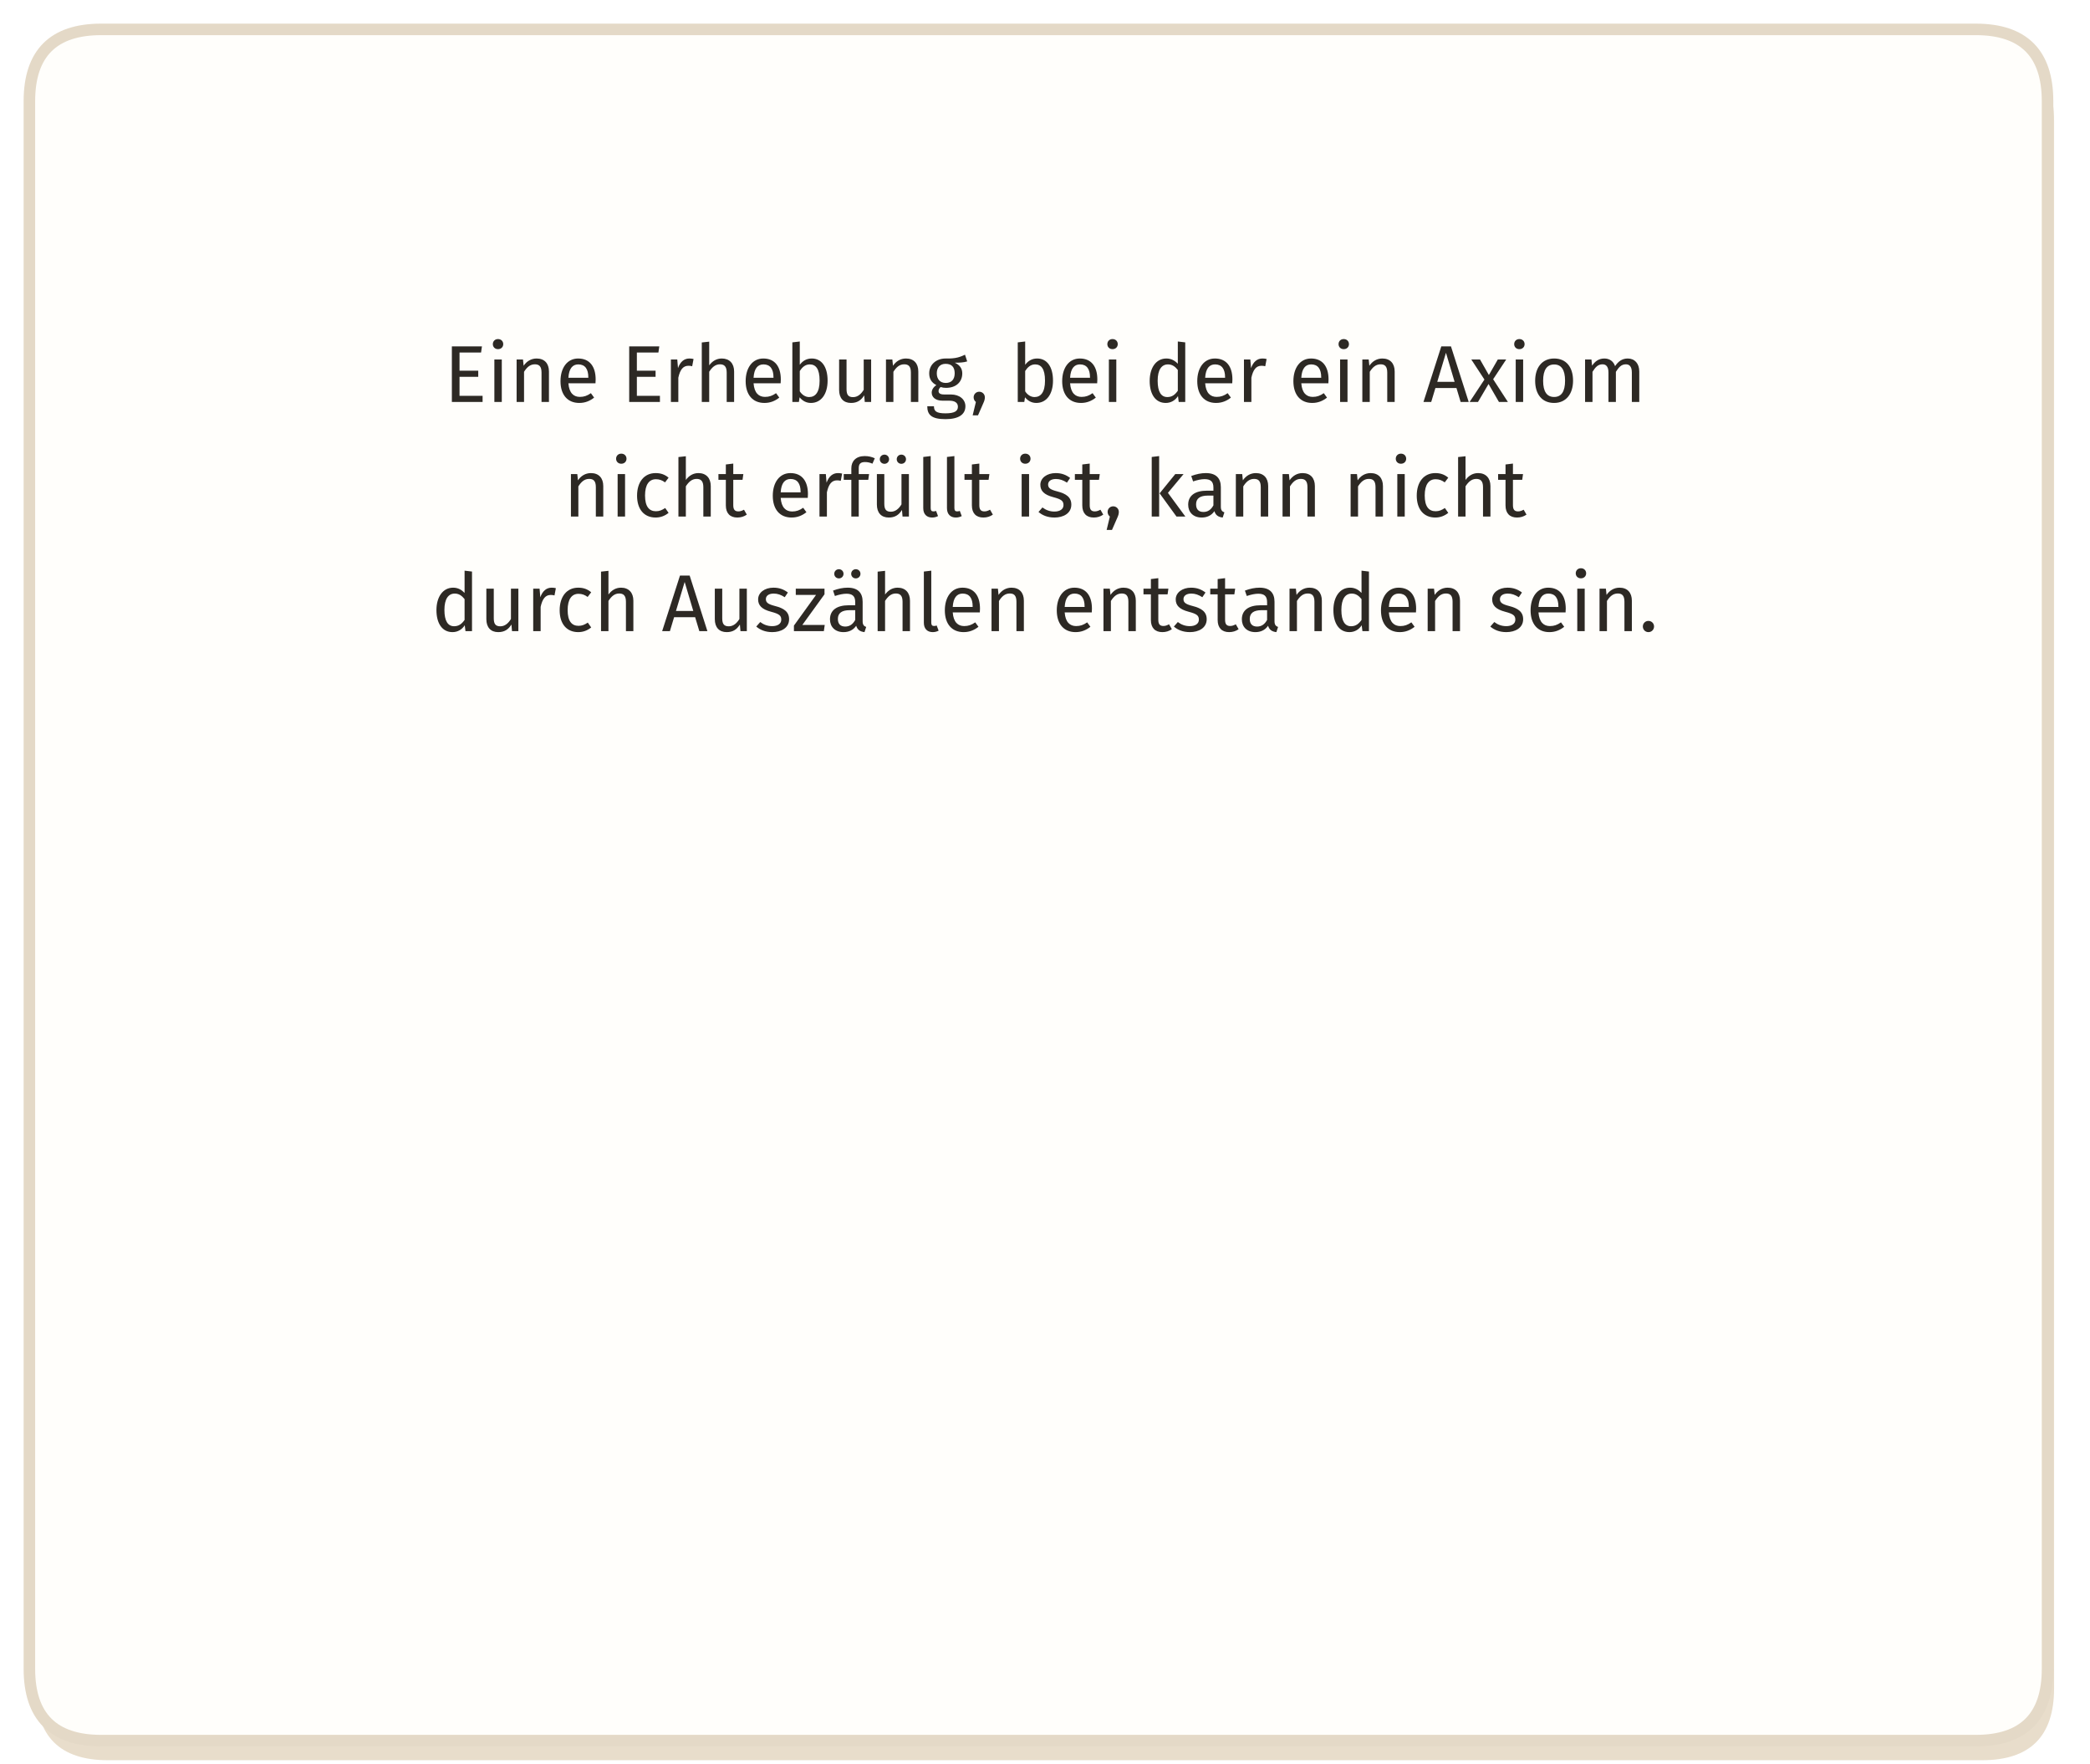
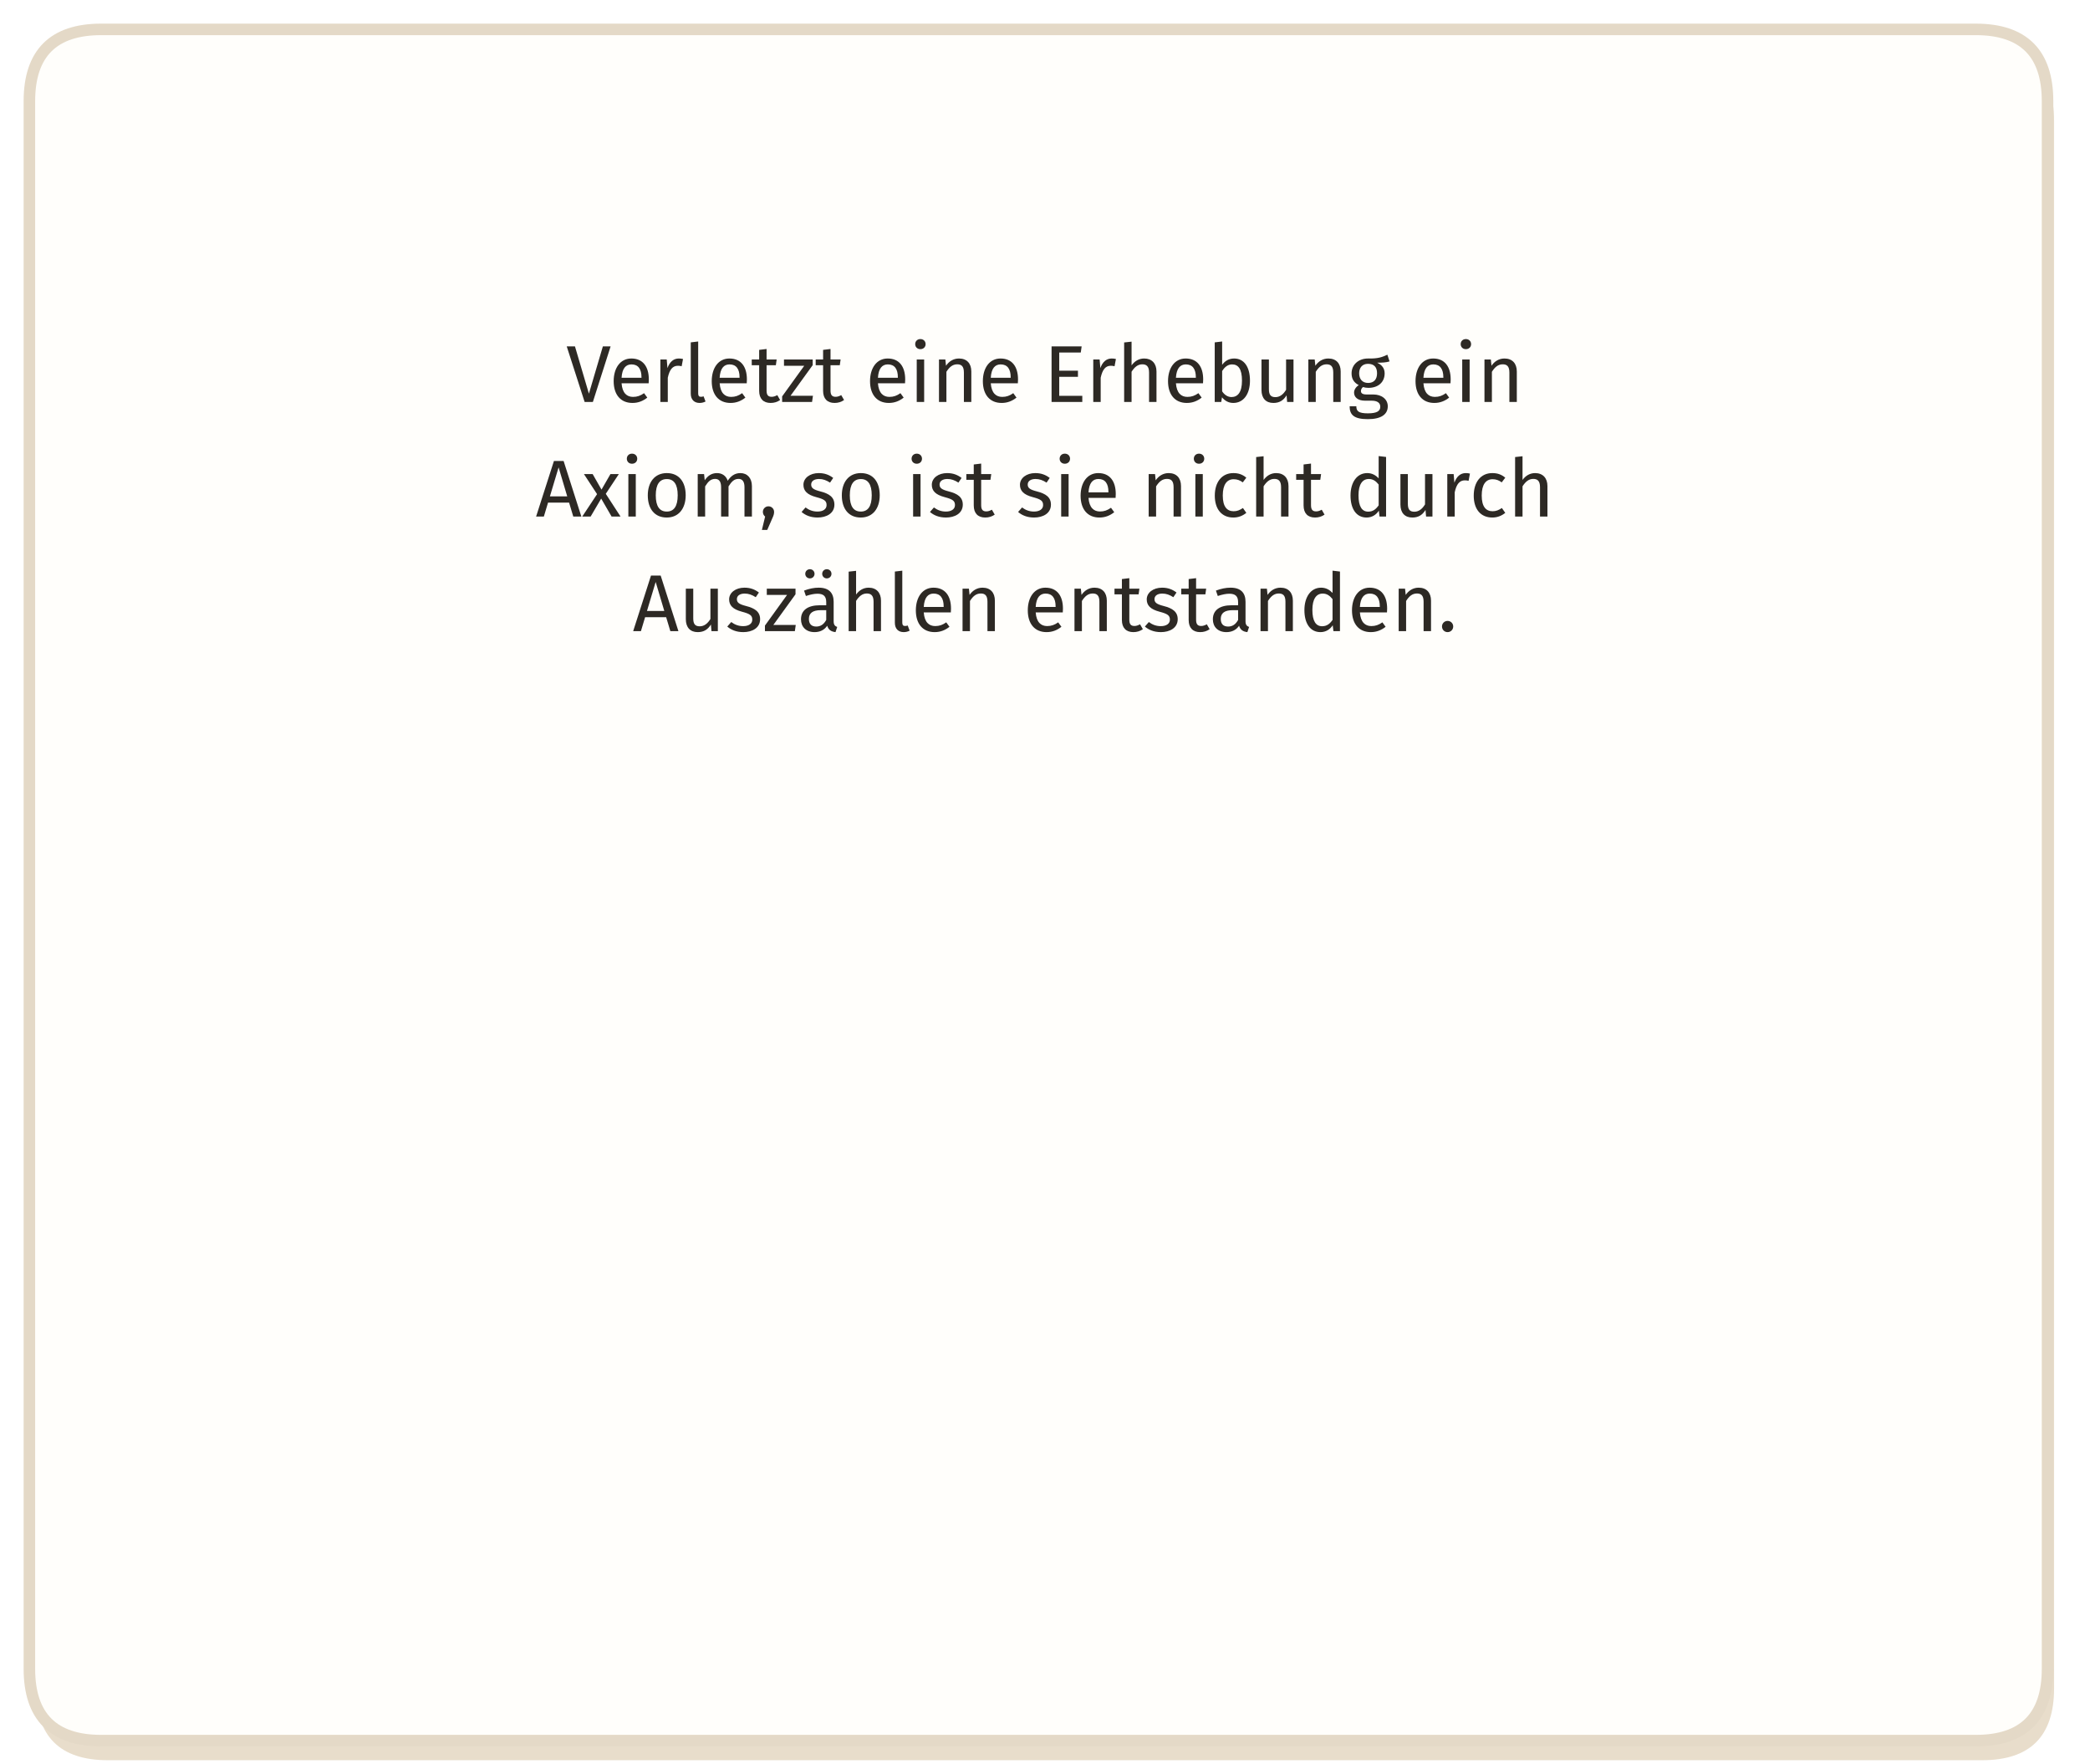
<svg xmlns="http://www.w3.org/2000/svg" xmlns:xlink="http://www.w3.org/1999/xlink" width="181.417pt" height="153.071pt" viewBox="0 0 181.417 153.071" version="1.1">
  <defs>
    <style type="text/css">*{stroke-linejoin: round; stroke-linecap: butt}</style>
  </defs>
  <g id="figure_1">
    <g id="patch_1">
      <path d="M 0 153.071  L 181.417 153.071  L 181.417 0  L 0 0  L 0 153.071  z " style="fill: none" />
    </g>
    <g id="axes_1">
      <g id="patch_2">
        <path d="M 9.354 152.787  L 172.063 152.787  Q 178.299 152.787 178.299 146.551  L 178.299 10.488  Q 178.299 4.252 172.063 4.252  L 9.354 4.252  Q 3.118 4.252 3.118 10.488  L 3.118 146.551  Q 3.118 152.787 9.354 152.787  z " clip-path="url(#p677f99e3bf)" style="fill: #e8ddcb" />
      </g>
      <g id="patch_3">
        <path d="M 8.787 151.087  L 171.496 151.087  Q 177.732 151.087 177.732 144.85  L 177.732 8.787  Q 177.732 2.551 171.496 2.551  L 8.787 2.551  Q 2.551 2.551 2.551 8.787  L 2.551 144.85  Q 2.551 151.087 8.787 151.087  z " clip-path="url(#p677f99e3bf)" style="fill: #fffefb; stroke: #e4d9c7; stroke-linejoin: miter" />
      </g>
      <g id="text_1">
-         <g style="fill: #2d2924" transform="translate(38.52311 34.89146) scale(0.07 -0.07)">
+         <g style="fill: #2d2924" transform="translate(49.15218 34.89146) scale(0.07 -0.07)">
          <defs>
-             <path id="FiraSans-Regular-45" d="M 3027 4410  L 640 4410  L 640 0  L 3078 0  L 3078 486  L 1248 486  L 1248 1997  L 2733 1997  L 2733 2483  L 1248 2483  L 1248 3923  L 2957 3923  L 3027 4410  z " transform="scale(0.015625)" />
+             <path id="FiraSans-Regular-12c" d="M 3520 4410  L 2906 4410  L 1798 659  L 691 4410  L 38 4410  L 1459 0  L 2112 0  L 3520 4410  z " transform="scale(0.015625)" />
+             <path id="FiraSans-Regular-1a8" d="M 3155 1786  C 3155 2816 2675 3450 1766 3450  C 896 3450 365 2701 365 1651  C 365 582 915 -77 1856 -77  C 2323 -77 2701 83 3034 346  L 2778 698  C 2483 493 2234 403 1901 403  C 1414 403 1050 704 992 1485  L 3142 1485  C 3149 1562 3155 1670 3155 1786  z M 2573 1920  L 992 1920  C 1037 2669 1331 2982 1779 2982  C 2310 2982 2573 2618 2573 1958  L 2573 1920  z " transform="scale(0.015625)" />
+             <path id="FiraSans-Regular-27c" d="M 2054 3450  C 1645 3450 1331 3194 1152 2688  L 1094 3373  L 589 3373  L 589 0  L 1178 0  L 1178 1926  C 1318 2573 1562 2874 1984 2874  C 2106 2874 2176 2861 2278 2835  L 2387 3411  C 2285 3437 2163 3450 2054 3450  z " transform="scale(0.015625)" />
+             <path id="FiraSans-Regular-21b" d="M 1254 -77  C 1427 -77 1594 -32 1722 38  L 1568 448  C 1504 422 1434 410 1350 410  C 1197 410 1139 499 1139 678  L 1139 4800  L 550 4730  L 550 666  C 550 186 826 -77 1254 -77  z " transform="scale(0.015625)" />
+             <path id="FiraSans-Regular-29a" d="M 2086 544  C 1920 454 1786 410 1638 410  C 1344 410 1235 570 1235 909  L 1235 2918  L 1971 2918  L 2035 3373  L 1235 3373  L 1235 4205  L 646 4134  L 646 3373  L 58 3373  L 58 2918  L 646 2918  L 646 883  C 646 256 986 -77 1555 -77  C 1843 -77 2086 0 2310 154  L 2086 544  z " transform="scale(0.015625)" />
+             <path id="FiraSans-Regular-2f2" d="M 2586 3373  L 307 3373  L 307 2874  L 1914 2874  L 160 442  L 160 0  L 2534 0  L 2605 493  L 826 493  L 2586 2925  L 2586 3373  z " transform="scale(0.015625)" />
+             <path id="FiraSans-Regular-925" transform="scale(0.015625)" />
            <path id="FiraSans-Regular-1f6" d="M 877 4992  C 634 4992 467 4819 467 4589  C 467 4365 634 4192 877 4192  C 1126 4192 1293 4365 1293 4589  C 1293 4819 1126 4992 877 4992  z M 1178 3373  L 589 3373  L 589 0  L 1178 0  L 1178 3373  z " transform="scale(0.015625)" />
            <path id="FiraSans-Regular-233" d="M 2176 3450  C 1734 3450 1376 3219 1146 2874  L 1094 3373  L 589 3373  L 589 0  L 1178 0  L 1178 2394  C 1402 2752 1658 2989 2035 2989  C 2362 2989 2566 2842 2566 2336  L 2566 0  L 3155 0  L 3155 2419  C 3155 3059 2797 3450 2176 3450  z " transform="scale(0.015625)" />
-             <path id="FiraSans-Regular-1a8" d="M 3155 1786  C 3155 2816 2675 3450 1766 3450  C 896 3450 365 2701 365 1651  C 365 582 915 -77 1856 -77  C 2323 -77 2701 83 3034 346  L 2778 698  C 2483 493 2234 403 1901 403  C 1414 403 1050 704 992 1485  L 3142 1485  C 3149 1562 3155 1670 3155 1786  z M 2573 1920  L 992 1920  C 1037 2669 1331 2982 1779 2982  C 2310 2982 2573 2618 2573 1958  L 2573 1920  z " transform="scale(0.015625)" />
-             <path id="FiraSans-Regular-925" transform="scale(0.015625)" />
-             <path id="FiraSans-Regular-27c" d="M 2054 3450  C 1645 3450 1331 3194 1152 2688  L 1094 3373  L 589 3373  L 589 0  L 1178 0  L 1178 1926  C 1318 2573 1562 2874 1984 2874  C 2106 2874 2176 2861 2278 2835  L 2387 3411  C 2285 3437 2163 3450 2054 3450  z " transform="scale(0.015625)" />
+             <path id="FiraSans-Regular-45" d="M 3027 4410  L 640 4410  L 640 0  L 3078 0  L 3078 486  L 1248 486  L 1248 1997  L 2733 1997  L 2733 2483  L 1248 2483  L 1248 3923  L 2957 3923  L 3027 4410  z " transform="scale(0.015625)" />
            <path id="FiraSans-Regular-1eb" d="M 2176 3450  C 1754 3450 1421 3238 1178 2906  L 1178 4787  L 589 4723  L 589 0  L 1178 0  L 1178 2400  C 1402 2752 1664 2989 2029 2989  C 2349 2989 2566 2842 2566 2336  L 2566 0  L 3155 0  L 3155 2419  C 3155 3053 2790 3450 2176 3450  z " transform="scale(0.015625)" />
            <path id="FiraSans-Regular-17f" d="M 2131 3450  C 1722 3450 1408 3264 1178 2950  L 1178 4800  L 589 4730  L 589 0  L 1107 0  L 1165 371  C 1395 90 1690 -77 2061 -77  C 2880 -77 3386 634 3386 1690  C 3386 2816 2893 3450 2131 3450  z M 1920 390  C 1619 390 1350 576 1178 845  L 1178 2458  C 1350 2726 1594 2982 1965 2982  C 2438 2982 2752 2650 2752 1690  C 2752 768 2413 390 1920 390  z " transform="scale(0.015625)" />
            <path id="FiraSans-Regular-2af" d="M 3091 3373  L 2502 3373  L 2502 966  C 2298 627 2022 384 1658 384  C 1293 384 1139 557 1139 1018  L 1139 3373  L 550 3373  L 550 954  C 550 294 902 -77 1491 -77  C 1971 -77 2285 115 2541 525  L 2586 0  L 3091 0  L 3091 3373  z " transform="scale(0.015625)" />
            <path id="FiraSans-Regular-1d6" d="M 3155 3750  C 2758 3571 2451 3430 1613 3450  C 870 3450 314 2963 314 2272  C 314 1837 493 1542 883 1338  C 640 1178 512 960 512 742  C 512 403 781 102 1382 102  L 1914 102  C 2336 102 2592 -58 2592 -378  C 2592 -717 2336 -902 1606 -902  C 864 -902 691 -723 691 -339  L 160 -339  C 160 -1024 506 -1363 1606 -1363  C 2650 -1363 3187 -992 3187 -339  C 3187 198 2726 595 2035 595  L 1498 595  C 1152 595 1056 717 1056 870  C 1056 992 1126 1114 1222 1184  C 1363 1139 1498 1120 1651 1120  C 2458 1120 2938 1600 2938 2266  C 2938 2656 2739 2938 2342 3117  C 2726 3117 3046 3130 3328 3219  L 3155 3750  z M 1613 3027  C 2093 3027 2336 2771 2336 2278  C 2336 1792 2086 1510 1626 1510  C 1165 1510 915 1824 915 2272  C 915 2714 1158 3027 1613 3027  z " transform="scale(0.015625)" />
-             <path id="FiraSans-Regular-8d7" d="M 762 813  C 512 813 320 614 320 371  C 320 218 390 83 499 0  L 243 -1062  L 666 -1062  L 1094 -83  C 1178 102 1210 230 1210 371  C 1210 614 1018 813 762 813  z " transform="scale(0.015625)" />
-             <path id="FiraSans-Regular-195" d="M 2598 4800  L 2598 3034  C 2374 3270 2086 3450 1690 3450  C 864 3450 365 2701 365 1670  C 365 621 819 -77 1638 -77  C 2054 -77 2394 128 2611 467  L 2669 0  L 3187 0  L 3187 4730  L 2598 4800  z M 1766 390  C 1280 390 998 794 998 1683  C 998 2560 1312 2982 1818 2982  C 2150 2982 2387 2810 2598 2541  L 2598 890  C 2374 576 2144 390 1766 390  z " transform="scale(0.015625)" />
+           </defs>
+           <use xlink:href="#FiraSans-Regular-12c" />
+           <use xlink:href="#FiraSans-Regular-1a8" transform="translate(53.09375 0)" />
+           <use xlink:href="#FiraSans-Regular-27c" transform="translate(107.5 0)" />
+           <use xlink:href="#FiraSans-Regular-21b" transform="translate(145.7969 0)" />
+           <use xlink:href="#FiraSans-Regular-1a8" transform="translate(174.7031 0)" />
+           <use xlink:href="#FiraSans-Regular-29a" transform="translate(229.1094 0)" />
+           <use xlink:href="#FiraSans-Regular-2f2" transform="translate(265.2031 0)" />
+           <use xlink:href="#FiraSans-Regular-29a" transform="translate(308.4062 0)" />
+           <use xlink:href="#FiraSans-Regular-925" transform="translate(344.5 0)" />
+           <use xlink:href="#FiraSans-Regular-1a8" transform="translate(371 0)" />
+           <use xlink:href="#FiraSans-Regular-1f6" transform="translate(425.4062 0)" />
+           <use xlink:href="#FiraSans-Regular-233" transform="translate(453 0)" />
+           <use xlink:href="#FiraSans-Regular-1a8" transform="translate(510.9062 0)" />
+           <use xlink:href="#FiraSans-Regular-925" transform="translate(565.3125 0)" />
+           <use xlink:href="#FiraSans-Regular-45" transform="translate(591.8125 0)" />
+           <use xlink:href="#FiraSans-Regular-27c" transform="translate(644.3125 0)" />
+           <use xlink:href="#FiraSans-Regular-1eb" transform="translate(682.6094 0)" />
+           <use xlink:href="#FiraSans-Regular-1a8" transform="translate(740.5156 0)" />
+           <use xlink:href="#FiraSans-Regular-17f" transform="translate(794.9219 0)" />
+           <use xlink:href="#FiraSans-Regular-2af" transform="translate(853.5156 0)" />
+           <use xlink:href="#FiraSans-Regular-233" transform="translate(911.0156 0)" />
+           <use xlink:href="#FiraSans-Regular-1d6" transform="translate(968.9219 0)" />
+           <use xlink:href="#FiraSans-Regular-925" transform="translate(1020.922 0)" />
+           <use xlink:href="#FiraSans-Regular-1a8" transform="translate(1047.422 0)" />
+           <use xlink:href="#FiraSans-Regular-1f6" transform="translate(1101.828 0)" />
+           <use xlink:href="#FiraSans-Regular-233" transform="translate(1129.422 0)" />
+         </g>
+       </g>
+       <g id="text_2">
+         <g style="fill: #2d2924" transform="translate(46.49327 44.83772) scale(0.07 -0.07)">
+           <defs>
            <path id="FiraSans-Regular-1" d="M 2989 0  L 3629 0  L 2221 4410  L 1453 4410  L 38 0  L 653 0  L 986 1107  L 2656 1107  L 2989 0  z M 1133 1600  L 1824 3904  L 2509 1600  L 1133 1600  z " transform="scale(0.015625)" />
            <path id="FiraSans-Regular-2e5" d="M 1901 1805  L 2938 3373  L 2272 3373  L 1562 2138  L 858 3373  L 166 3373  L 1210 1779  L 32 0  L 698 0  L 1536 1427  L 2362 0  L 3072 0  L 1901 1805  z " transform="scale(0.015625)" />
            <path id="FiraSans-Regular-244" d="M 1875 3450  C 915 3450 365 2726 365 1683  C 365 614 909 -77 1869 -77  C 2822 -77 3373 646 3373 1690  C 3373 2758 2835 3450 1875 3450  z M 1875 2976  C 2432 2976 2739 2566 2739 1690  C 2739 806 2432 397 1869 397  C 1306 397 998 806 998 1683  C 998 2566 1312 2976 1875 2976  z " transform="scale(0.015625)" />
            <path id="FiraSans-Regular-22d" d="M 3974 3450  C 3520 3450 3213 3206 2970 2842  C 2842 3226 2534 3450 2118 3450  C 1677 3450 1370 3219 1146 2880  L 1094 3373  L 589 3373  L 589 0  L 1178 0  L 1178 2394  C 1402 2752 1606 2989 1971 2989  C 2227 2989 2445 2842 2445 2336  L 2445 0  L 3034 0  L 3034 2394  C 3264 2752 3462 2989 3827 2989  C 4083 2989 4301 2842 4301 2336  L 4301 0  L 4890 0  L 4890 2419  C 4890 3053 4525 3450 3974 3450  z " transform="scale(0.015625)" />
+             <path id="FiraSans-Regular-8d7" d="M 762 813  C 512 813 320 614 320 371  C 320 218 390 83 499 0  L 243 -1062  L 666 -1062  L 1094 -83  C 1178 102 1210 230 1210 371  C 1210 614 1018 813 762 813  z " transform="scale(0.015625)" />
+             <path id="FiraSans-Regular-28c" d="M 1523 3450  C 826 3450 307 3059 307 2522  C 307 2048 595 1734 1325 1542  C 1978 1370 2144 1242 2144 909  C 2144 589 1862 397 1421 397  C 1056 397 742 518 474 723  L 160 365  C 454 109 864 -77 1434 -77  C 2118 -77 2765 243 2765 947  C 2765 1536 2355 1818 1645 1997  C 1101 2138 922 2266 922 2541  C 922 2810 1158 2982 1542 2982  C 1856 2982 2118 2886 2419 2694  L 2669 3066  C 2349 3309 1997 3450 1523 3450  z " transform="scale(0.015625)" />
+             <path id="FiraSans-Regular-189" d="M 1837 3450  C 922 3450 365 2733 365 1658  C 365 570 928 -77 1837 -77  C 2227 -77 2566 51 2867 294  L 2598 678  C 2342 512 2144 422 1862 422  C 1331 422 998 787 998 1670  C 998 2547 1331 2963 1862 2963  C 2144 2963 2355 2880 2586 2714  L 2867 3085  C 2554 3347 2234 3450 1837 3450  z " transform="scale(0.015625)" />
+             <path id="FiraSans-Regular-195" d="M 2598 4800  L 2598 3034  C 2374 3270 2086 3450 1690 3450  C 864 3450 365 2701 365 1670  C 365 621 819 -77 1638 -77  C 2054 -77 2394 128 2611 467  L 2669 0  L 3187 0  L 3187 4730  L 2598 4800  z M 1766 390  C 1280 390 998 794 998 1683  C 998 2560 1312 2982 1818 2982  C 2150 2982 2387 2810 2598 2541  L 2598 890  C 2374 576 2144 390 1766 390  z " transform="scale(0.015625)" />
          </defs>
-           <use xlink:href="#FiraSans-Regular-45" />
-           <use xlink:href="#FiraSans-Regular-1f6" transform="translate(53.5 0)" />
-           <use xlink:href="#FiraSans-Regular-233" transform="translate(81.09375 0)" />
-           <use xlink:href="#FiraSans-Regular-1a8" transform="translate(139 0)" />
-           <use xlink:href="#FiraSans-Regular-925" transform="translate(193.4062 0)" />
-           <use xlink:href="#FiraSans-Regular-45" transform="translate(219.9062 0)" />
-           <use xlink:href="#FiraSans-Regular-27c" transform="translate(272.4062 0)" />
-           <use xlink:href="#FiraSans-Regular-1eb" transform="translate(310.7031 0)" />
-           <use xlink:href="#FiraSans-Regular-1a8" transform="translate(368.6094 0)" />
-           <use xlink:href="#FiraSans-Regular-17f" transform="translate(423.0156 0)" />
-           <use xlink:href="#FiraSans-Regular-2af" transform="translate(481.6094 0)" />
-           <use xlink:href="#FiraSans-Regular-233" transform="translate(539.1094 0)" />
-           <use xlink:href="#FiraSans-Regular-1d6" transform="translate(597.0156 0)" />
-           <use xlink:href="#FiraSans-Regular-8d7" transform="translate(652.0156 0)" />
-           <use xlink:href="#FiraSans-Regular-925" transform="translate(676.0156 0)" />
-           <use xlink:href="#FiraSans-Regular-17f" transform="translate(702.5156 0)" />
-           <use xlink:href="#FiraSans-Regular-1a8" transform="translate(761.1094 0)" />
-           <use xlink:href="#FiraSans-Regular-1f6" transform="translate(815.5156 0)" />
-           <use xlink:href="#FiraSans-Regular-925" transform="translate(843.1094 0)" />
-           <use xlink:href="#FiraSans-Regular-195" transform="translate(869.6094 0)" />
-           <use xlink:href="#FiraSans-Regular-1a8" transform="translate(928.6094 0)" />
-           <use xlink:href="#FiraSans-Regular-27c" transform="translate(983.0156 0)" />
-           <use xlink:href="#FiraSans-Regular-925" transform="translate(1021.312 0)" />
-           <use xlink:href="#FiraSans-Regular-1a8" transform="translate(1047.812 0)" />
-           <use xlink:href="#FiraSans-Regular-1f6" transform="translate(1102.219 0)" />
-           <use xlink:href="#FiraSans-Regular-233" transform="translate(1129.812 0)" />
-           <use xlink:href="#FiraSans-Regular-925" transform="translate(1187.719 0)" />
-           <use xlink:href="#FiraSans-Regular-1" transform="translate(1214.219 0)" />
-           <use xlink:href="#FiraSans-Regular-2e5" transform="translate(1271.516 0)" />
-           <use xlink:href="#FiraSans-Regular-1f6" transform="translate(1320.016 0)" />
-           <use xlink:href="#FiraSans-Regular-244" transform="translate(1347.609 0)" />
-           <use xlink:href="#FiraSans-Regular-22d" transform="translate(1406.016 0)" />
-         </g>
-       </g>
-       <g id="text_2">
-         <g style="fill: #2d2924" transform="translate(48.91429 44.83772) scale(0.07 -0.07)">
-           <defs>
-             <path id="FiraSans-Regular-189" d="M 1837 3450  C 922 3450 365 2733 365 1658  C 365 570 928 -77 1837 -77  C 2227 -77 2566 51 2867 294  L 2598 678  C 2342 512 2144 422 1862 422  C 1331 422 998 787 998 1670  C 998 2547 1331 2963 1862 2963  C 2144 2963 2355 2880 2586 2714  L 2867 3085  C 2554 3347 2234 3450 1837 3450  z " transform="scale(0.015625)" />
-             <path id="FiraSans-Regular-29a" d="M 2086 544  C 1920 454 1786 410 1638 410  C 1344 410 1235 570 1235 909  L 1235 2918  L 1971 2918  L 2035 3373  L 1235 3373  L 1235 4205  L 646 4134  L 646 3373  L 58 3373  L 58 2918  L 646 2918  L 646 883  C 646 256 986 -77 1555 -77  C 1843 -77 2086 0 2310 154  L 2086 544  z " transform="scale(0.015625)" />
-             <path id="FiraSans-Regular-1d1" d="M 1754 4326  C 1926 4326 2125 4294 2342 4198  L 2528 4627  C 2259 4742 2042 4800 1722 4800  C 1037 4800 666 4397 666 3834  L 666 3373  L 64 3373  L 64 2918  L 666 2918  L 666 0  L 1254 0  L 1254 2918  L 2010 2918  L 2074 3373  L 1254 3373  L 1254 3840  C 1254 4166 1382 4326 1754 4326  z " transform="scale(0.015625)" />
-             <path id="FiraSans-Regular-2b7" d="M 1152 4915  C 941 4915 781 4755 781 4550  C 781 4346 941 4186 1152 4186  C 1357 4186 1517 4346 1517 4550  C 1517 4755 1357 4915 1152 4915  z M 2490 4915  C 2285 4915 2125 4755 2125 4550  C 2125 4346 2285 4186 2490 4186  C 2701 4186 2861 4346 2861 4550  C 2861 4755 2701 4915 2490 4915  z M 3091 3373  L 2502 3373  L 2502 966  C 2298 627 2022 384 1658 384  C 1293 384 1139 557 1139 1018  L 1139 3373  L 550 3373  L 550 954  C 550 294 902 -77 1491 -77  C 1971 -77 2285 115 2541 525  L 2586 0  L 3091 0  L 3091 3373  z " transform="scale(0.015625)" />
-             <path id="FiraSans-Regular-21b" d="M 1254 -77  C 1427 -77 1594 -32 1722 38  L 1568 448  C 1504 422 1434 410 1350 410  C 1197 410 1139 499 1139 678  L 1139 4800  L 550 4730  L 550 666  C 550 186 826 -77 1254 -77  z " transform="scale(0.015625)" />
-             <path id="FiraSans-Regular-28c" d="M 1523 3450  C 826 3450 307 3059 307 2522  C 307 2048 595 1734 1325 1542  C 1978 1370 2144 1242 2144 909  C 2144 589 1862 397 1421 397  C 1056 397 742 518 474 723  L 160 365  C 454 109 864 -77 1434 -77  C 2118 -77 2765 243 2765 947  C 2765 1536 2355 1818 1645 1997  C 1101 2138 922 2266 922 2541  C 922 2810 1158 2982 1542 2982  C 1856 2982 2118 2886 2419 2694  L 2669 3066  C 2349 3309 1997 3450 1523 3450  z " transform="scale(0.015625)" />
-             <path id="FiraSans-Regular-215" d="M 1178 4800  L 589 4730  L 589 0  L 1178 0  L 1178 4800  z M 3117 3373  L 2458 3373  L 1216 1843  L 2554 0  L 3258 0  L 1875 1882  L 3117 3373  z " transform="scale(0.015625)" />
-             <path id="FiraSans-Regular-157" d="M 2848 787  L 2848 2330  C 2848 3034 2477 3450 1664 3450  C 1286 3450 915 3373 499 3219  L 646 2790  C 992 2906 1306 2970 1555 2970  C 2022 2970 2259 2790 2259 2304  L 2259 2054  L 1741 2054  C 800 2054 256 1664 256 941  C 256 339 659 -77 1331 -77  C 1741 -77 2099 77 2336 429  C 2438 96 2656 -38 2995 -77  L 3130 333  C 2957 397 2848 493 2848 787  z M 1466 365  C 1082 365 883 576 883 973  C 883 1434 1197 1664 1818 1664  L 2259 1664  L 2259 890  C 2067 538 1811 365 1466 365  z " transform="scale(0.015625)" />
-           </defs>
-           <use xlink:href="#FiraSans-Regular-233" />
-           <use xlink:href="#FiraSans-Regular-1f6" transform="translate(57.90625 0)" />
-           <use xlink:href="#FiraSans-Regular-189" transform="translate(85.5 0)" />
-           <use xlink:href="#FiraSans-Regular-1eb" transform="translate(133.2969 0)" />
-           <use xlink:href="#FiraSans-Regular-29a" transform="translate(191.2031 0)" />
-           <use xlink:href="#FiraSans-Regular-925" transform="translate(227.2969 0)" />
-           <use xlink:href="#FiraSans-Regular-1a8" transform="translate(253.7969 0)" />
-           <use xlink:href="#FiraSans-Regular-27c" transform="translate(308.2031 0)" />
-           <use xlink:href="#FiraSans-Regular-1d1" transform="translate(346.5 0)" />
-           <use xlink:href="#FiraSans-Regular-2b7" transform="translate(380 0)" />
-           <use xlink:href="#FiraSans-Regular-21b" transform="translate(437.5 0)" />
-           <use xlink:href="#FiraSans-Regular-21b" transform="translate(466.9062 0)" />
-           <use xlink:href="#FiraSans-Regular-29a" transform="translate(496.3125 0)" />
-           <use xlink:href="#FiraSans-Regular-925" transform="translate(532.4062 0)" />
-           <use xlink:href="#FiraSans-Regular-1f6" transform="translate(558.9062 0)" />
-           <use xlink:href="#FiraSans-Regular-28c" transform="translate(586.5 0)" />
-           <use xlink:href="#FiraSans-Regular-29a" transform="translate(633.2031 0)" />
-           <use xlink:href="#FiraSans-Regular-8d7" transform="translate(669.7031 0)" />
-           <use xlink:href="#FiraSans-Regular-925" transform="translate(693.7031 0)" />
-           <use xlink:href="#FiraSans-Regular-215" transform="translate(720.2031 0)" />
-           <use xlink:href="#FiraSans-Regular-157" transform="translate(770.6094 0)" />
-           <use xlink:href="#FiraSans-Regular-233" transform="translate(824.5156 0)" />
-           <use xlink:href="#FiraSans-Regular-233" transform="translate(882.4219 0)" />
-           <use xlink:href="#FiraSans-Regular-925" transform="translate(940.3281 0)" />
-           <use xlink:href="#FiraSans-Regular-233" transform="translate(966.8281 0)" />
-           <use xlink:href="#FiraSans-Regular-1f6" transform="translate(1024.734 0)" />
-           <use xlink:href="#FiraSans-Regular-189" transform="translate(1052.328 0)" />
-           <use xlink:href="#FiraSans-Regular-1eb" transform="translate(1100.125 0)" />
-           <use xlink:href="#FiraSans-Regular-29a" transform="translate(1158.031 0)" />
+           <use xlink:href="#FiraSans-Regular-1" />
+           <use xlink:href="#FiraSans-Regular-2e5" transform="translate(57.29688 0)" />
+           <use xlink:href="#FiraSans-Regular-1f6" transform="translate(105.7969 0)" />
+           <use xlink:href="#FiraSans-Regular-244" transform="translate(133.3906 0)" />
+           <use xlink:href="#FiraSans-Regular-22d" transform="translate(191.7969 0)" />
+           <use xlink:href="#FiraSans-Regular-8d7" transform="translate(276.7969 0)" />
+           <use xlink:href="#FiraSans-Regular-925" transform="translate(300.7969 0)" />
+           <use xlink:href="#FiraSans-Regular-28c" transform="translate(327.2969 0)" />
+           <use xlink:href="#FiraSans-Regular-244" transform="translate(374 0)" />
+           <use xlink:href="#FiraSans-Regular-925" transform="translate(432.4062 0)" />
+           <use xlink:href="#FiraSans-Regular-1f6" transform="translate(458.9062 0)" />
+           <use xlink:href="#FiraSans-Regular-28c" transform="translate(486.5 0)" />
+           <use xlink:href="#FiraSans-Regular-29a" transform="translate(533.2031 0)" />
+           <use xlink:href="#FiraSans-Regular-925" transform="translate(569.2969 0)" />
+           <use xlink:href="#FiraSans-Regular-28c" transform="translate(595.7969 0)" />
+           <use xlink:href="#FiraSans-Regular-1f6" transform="translate(642.5 0)" />
+           <use xlink:href="#FiraSans-Regular-1a8" transform="translate(670.0938 0)" />
+           <use xlink:href="#FiraSans-Regular-925" transform="translate(724.5 0)" />
+           <use xlink:href="#FiraSans-Regular-233" transform="translate(751 0)" />
+           <use xlink:href="#FiraSans-Regular-1f6" transform="translate(808.9062 0)" />
+           <use xlink:href="#FiraSans-Regular-189" transform="translate(836.5 0)" />
+           <use xlink:href="#FiraSans-Regular-1eb" transform="translate(884.2969 0)" />
+           <use xlink:href="#FiraSans-Regular-29a" transform="translate(942.2031 0)" />
+           <use xlink:href="#FiraSans-Regular-925" transform="translate(978.2969 0)" />
+           <use xlink:href="#FiraSans-Regular-195" transform="translate(1004.797 0)" />
+           <use xlink:href="#FiraSans-Regular-2af" transform="translate(1063.797 0)" />
+           <use xlink:href="#FiraSans-Regular-27c" transform="translate(1121.297 0)" />
+           <use xlink:href="#FiraSans-Regular-189" transform="translate(1157.594 0)" />
+           <use xlink:href="#FiraSans-Regular-1eb" transform="translate(1205.391 0)" />
        </g>
      </g>
      <g id="text_3">
-         <g style="fill: #2d2924" transform="translate(37.48515 54.78398) scale(0.07 -0.07)">
+         <g style="fill: #2d2924" transform="translate(54.91897 54.78398) scale(0.07 -0.07)">
          <defs>
-             <path id="FiraSans-Regular-2f2" d="M 2586 3373  L 307 3373  L 307 2874  L 1914 2874  L 160 442  L 160 0  L 2534 0  L 2605 493  L 826 493  L 2586 2925  L 2586 3373  z " transform="scale(0.015625)" />
            <path id="FiraSans-Regular-16a" d="M 966 4186  C 1171 4186 1331 4346 1331 4550  C 1331 4755 1171 4915 966 4915  C 755 4915 595 4755 595 4550  C 595 4346 755 4186 966 4186  z M 2304 4186  C 2515 4186 2675 4346 2675 4550  C 2675 4755 2515 4915 2304 4915  C 2099 4915 1939 4755 1939 4550  C 1939 4346 2099 4186 2304 4186  z M 2848 787  L 2848 2330  C 2848 3034 2477 3450 1664 3450  C 1286 3450 915 3373 499 3219  L 646 2790  C 992 2906 1306 2970 1555 2970  C 2022 2970 2259 2790 2259 2304  L 2259 2054  L 1741 2054  C 800 2054 256 1664 256 941  C 256 339 659 -77 1331 -77  C 1741 -77 2099 77 2336 429  C 2438 96 2656 -38 2995 -77  L 3130 333  C 2957 397 2848 493 2848 787  z M 1466 365  C 1082 365 883 576 883 973  C 883 1434 1197 1664 1818 1664  L 2259 1664  L 2259 890  C 2067 538 1811 365 1466 365  z " transform="scale(0.015625)" />
+             <path id="FiraSans-Regular-157" d="M 2848 787  L 2848 2330  C 2848 3034 2477 3450 1664 3450  C 1286 3450 915 3373 499 3219  L 646 2790  C 992 2906 1306 2970 1555 2970  C 2022 2970 2259 2790 2259 2304  L 2259 2054  L 1741 2054  C 800 2054 256 1664 256 941  C 256 339 659 -77 1331 -77  C 1741 -77 2099 77 2336 429  C 2438 96 2656 -38 2995 -77  L 3130 333  C 2957 397 2848 493 2848 787  z M 1466 365  C 1082 365 883 576 883 973  C 883 1434 1197 1664 1818 1664  L 2259 1664  L 2259 890  C 2067 538 1811 365 1466 365  z " transform="scale(0.015625)" />
            <path id="FiraSans-Regular-8d6" d="M 762 813  C 512 813 320 614 320 371  C 320 122 512 -77 762 -77  C 1018 -77 1210 122 1210 371  C 1210 614 1018 813 762 813  z " transform="scale(0.015625)" />
          </defs>
-           <use xlink:href="#FiraSans-Regular-195" />
-           <use xlink:href="#FiraSans-Regular-2af" transform="translate(59 0)" />
-           <use xlink:href="#FiraSans-Regular-27c" transform="translate(116.5 0)" />
-           <use xlink:href="#FiraSans-Regular-189" transform="translate(152.7969 0)" />
-           <use xlink:href="#FiraSans-Regular-1eb" transform="translate(200.5938 0)" />
-           <use xlink:href="#FiraSans-Regular-925" transform="translate(258.5 0)" />
-           <use xlink:href="#FiraSans-Regular-1" transform="translate(285 0)" />
-           <use xlink:href="#FiraSans-Regular-2af" transform="translate(342.2969 0)" />
-           <use xlink:href="#FiraSans-Regular-28c" transform="translate(399.7969 0)" />
-           <use xlink:href="#FiraSans-Regular-2f2" transform="translate(446.5 0)" />
-           <use xlink:href="#FiraSans-Regular-16a" transform="translate(489.7031 0)" />
-           <use xlink:href="#FiraSans-Regular-1eb" transform="translate(543.6094 0)" />
-           <use xlink:href="#FiraSans-Regular-21b" transform="translate(601.5156 0)" />
-           <use xlink:href="#FiraSans-Regular-1a8" transform="translate(630.4219 0)" />
-           <use xlink:href="#FiraSans-Regular-233" transform="translate(684.8281 0)" />
-           <use xlink:href="#FiraSans-Regular-925" transform="translate(742.7344 0)" />
-           <use xlink:href="#FiraSans-Regular-1a8" transform="translate(769.2344 0)" />
-           <use xlink:href="#FiraSans-Regular-233" transform="translate(823.6406 0)" />
-           <use xlink:href="#FiraSans-Regular-29a" transform="translate(881.5469 0)" />
-           <use xlink:href="#FiraSans-Regular-28c" transform="translate(917.6406 0)" />
-           <use xlink:href="#FiraSans-Regular-29a" transform="translate(964.3438 0)" />
-           <use xlink:href="#FiraSans-Regular-157" transform="translate(1000.438 0)" />
-           <use xlink:href="#FiraSans-Regular-233" transform="translate(1054.344 0)" />
-           <use xlink:href="#FiraSans-Regular-195" transform="translate(1112.25 0)" />
-           <use xlink:href="#FiraSans-Regular-1a8" transform="translate(1171.25 0)" />
-           <use xlink:href="#FiraSans-Regular-233" transform="translate(1225.656 0)" />
-           <use xlink:href="#FiraSans-Regular-925" transform="translate(1283.562 0)" />
-           <use xlink:href="#FiraSans-Regular-28c" transform="translate(1310.062 0)" />
-           <use xlink:href="#FiraSans-Regular-1a8" transform="translate(1356.766 0)" />
-           <use xlink:href="#FiraSans-Regular-1f6" transform="translate(1411.172 0)" />
-           <use xlink:href="#FiraSans-Regular-233" transform="translate(1438.766 0)" />
-           <use xlink:href="#FiraSans-Regular-8d6" transform="translate(1496.672 0)" />
+           <use xlink:href="#FiraSans-Regular-1" />
+           <use xlink:href="#FiraSans-Regular-2af" transform="translate(57.29688 0)" />
+           <use xlink:href="#FiraSans-Regular-28c" transform="translate(114.7969 0)" />
+           <use xlink:href="#FiraSans-Regular-2f2" transform="translate(161.5 0)" />
+           <use xlink:href="#FiraSans-Regular-16a" transform="translate(204.7031 0)" />
+           <use xlink:href="#FiraSans-Regular-1eb" transform="translate(258.6094 0)" />
+           <use xlink:href="#FiraSans-Regular-21b" transform="translate(316.5156 0)" />
+           <use xlink:href="#FiraSans-Regular-1a8" transform="translate(345.4219 0)" />
+           <use xlink:href="#FiraSans-Regular-233" transform="translate(399.8281 0)" />
+           <use xlink:href="#FiraSans-Regular-925" transform="translate(457.7344 0)" />
+           <use xlink:href="#FiraSans-Regular-1a8" transform="translate(484.2344 0)" />
+           <use xlink:href="#FiraSans-Regular-233" transform="translate(538.6406 0)" />
+           <use xlink:href="#FiraSans-Regular-29a" transform="translate(596.5469 0)" />
+           <use xlink:href="#FiraSans-Regular-28c" transform="translate(632.6406 0)" />
+           <use xlink:href="#FiraSans-Regular-29a" transform="translate(679.3438 0)" />
+           <use xlink:href="#FiraSans-Regular-157" transform="translate(715.4375 0)" />
+           <use xlink:href="#FiraSans-Regular-233" transform="translate(769.3438 0)" />
+           <use xlink:href="#FiraSans-Regular-195" transform="translate(827.25 0)" />
+           <use xlink:href="#FiraSans-Regular-1a8" transform="translate(886.25 0)" />
+           <use xlink:href="#FiraSans-Regular-233" transform="translate(940.6562 0)" />
+           <use xlink:href="#FiraSans-Regular-8d6" transform="translate(998.5625 0)" />
        </g>
      </g>
    </g>
  </g>
  <defs>
    <clipPath id="p677f99e3bf">
      <rect x="0" y="0" width="181.417" height="153.071" />
    </clipPath>
  </defs>
</svg>
